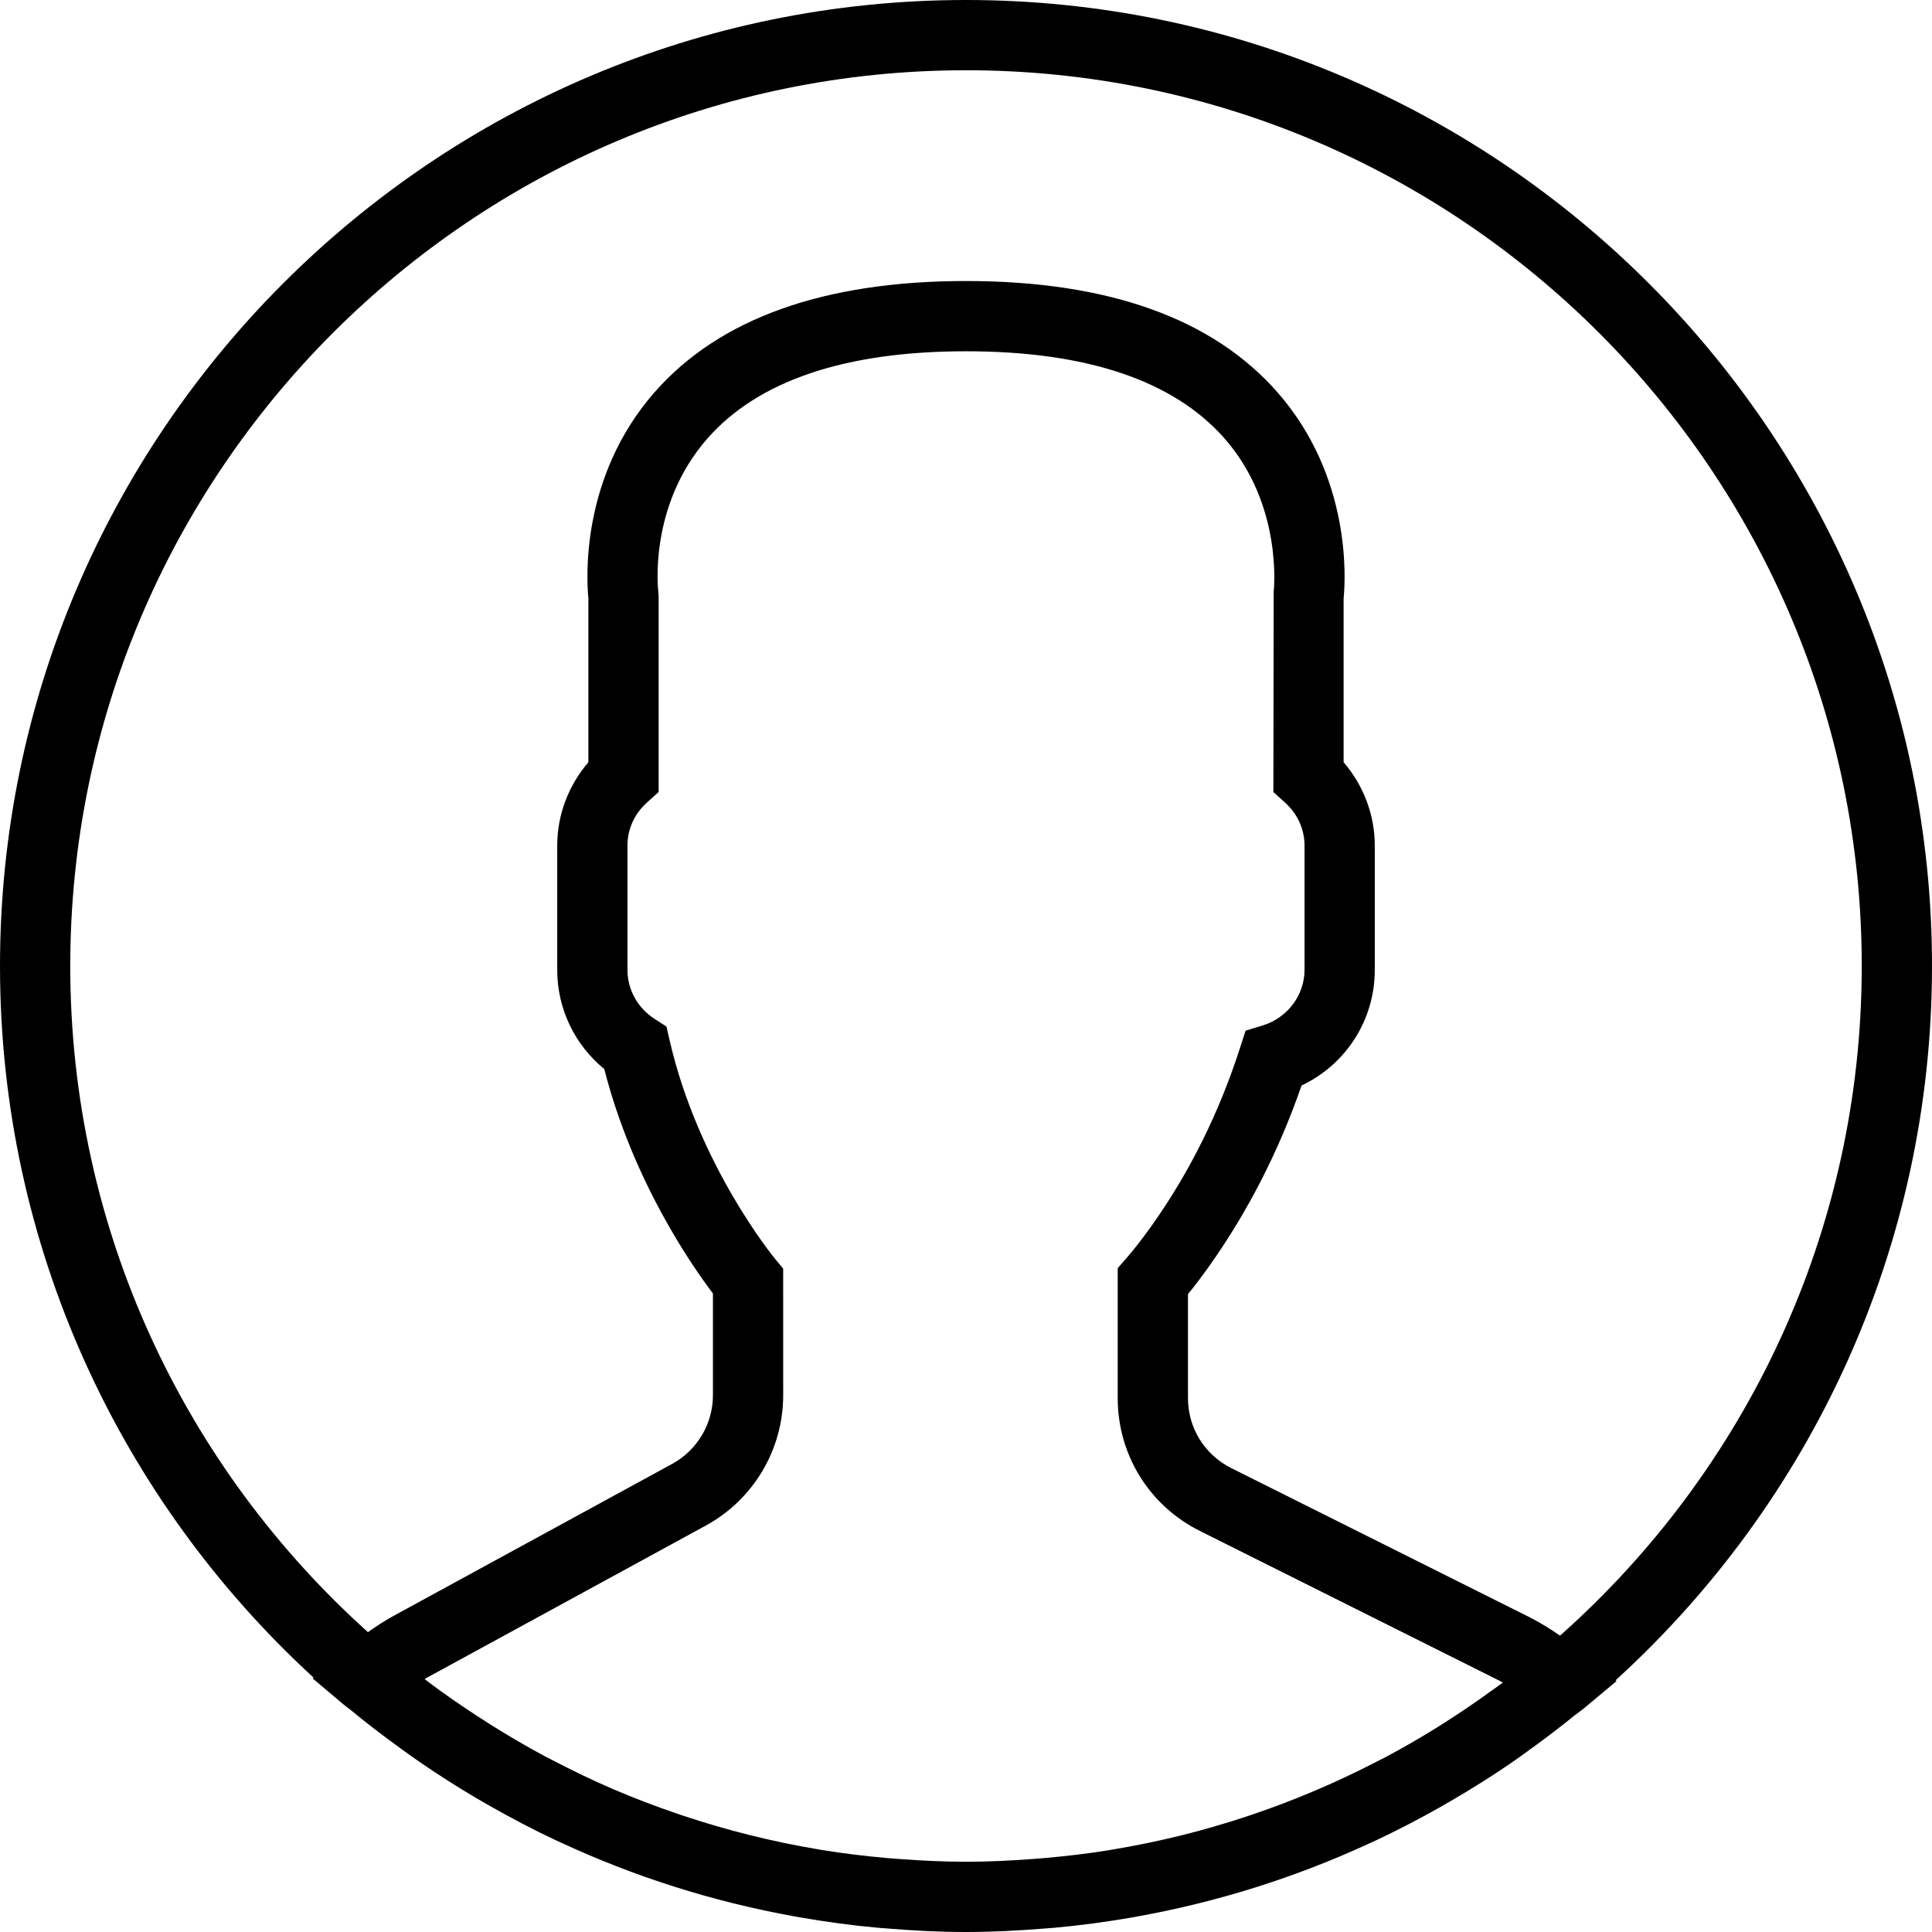
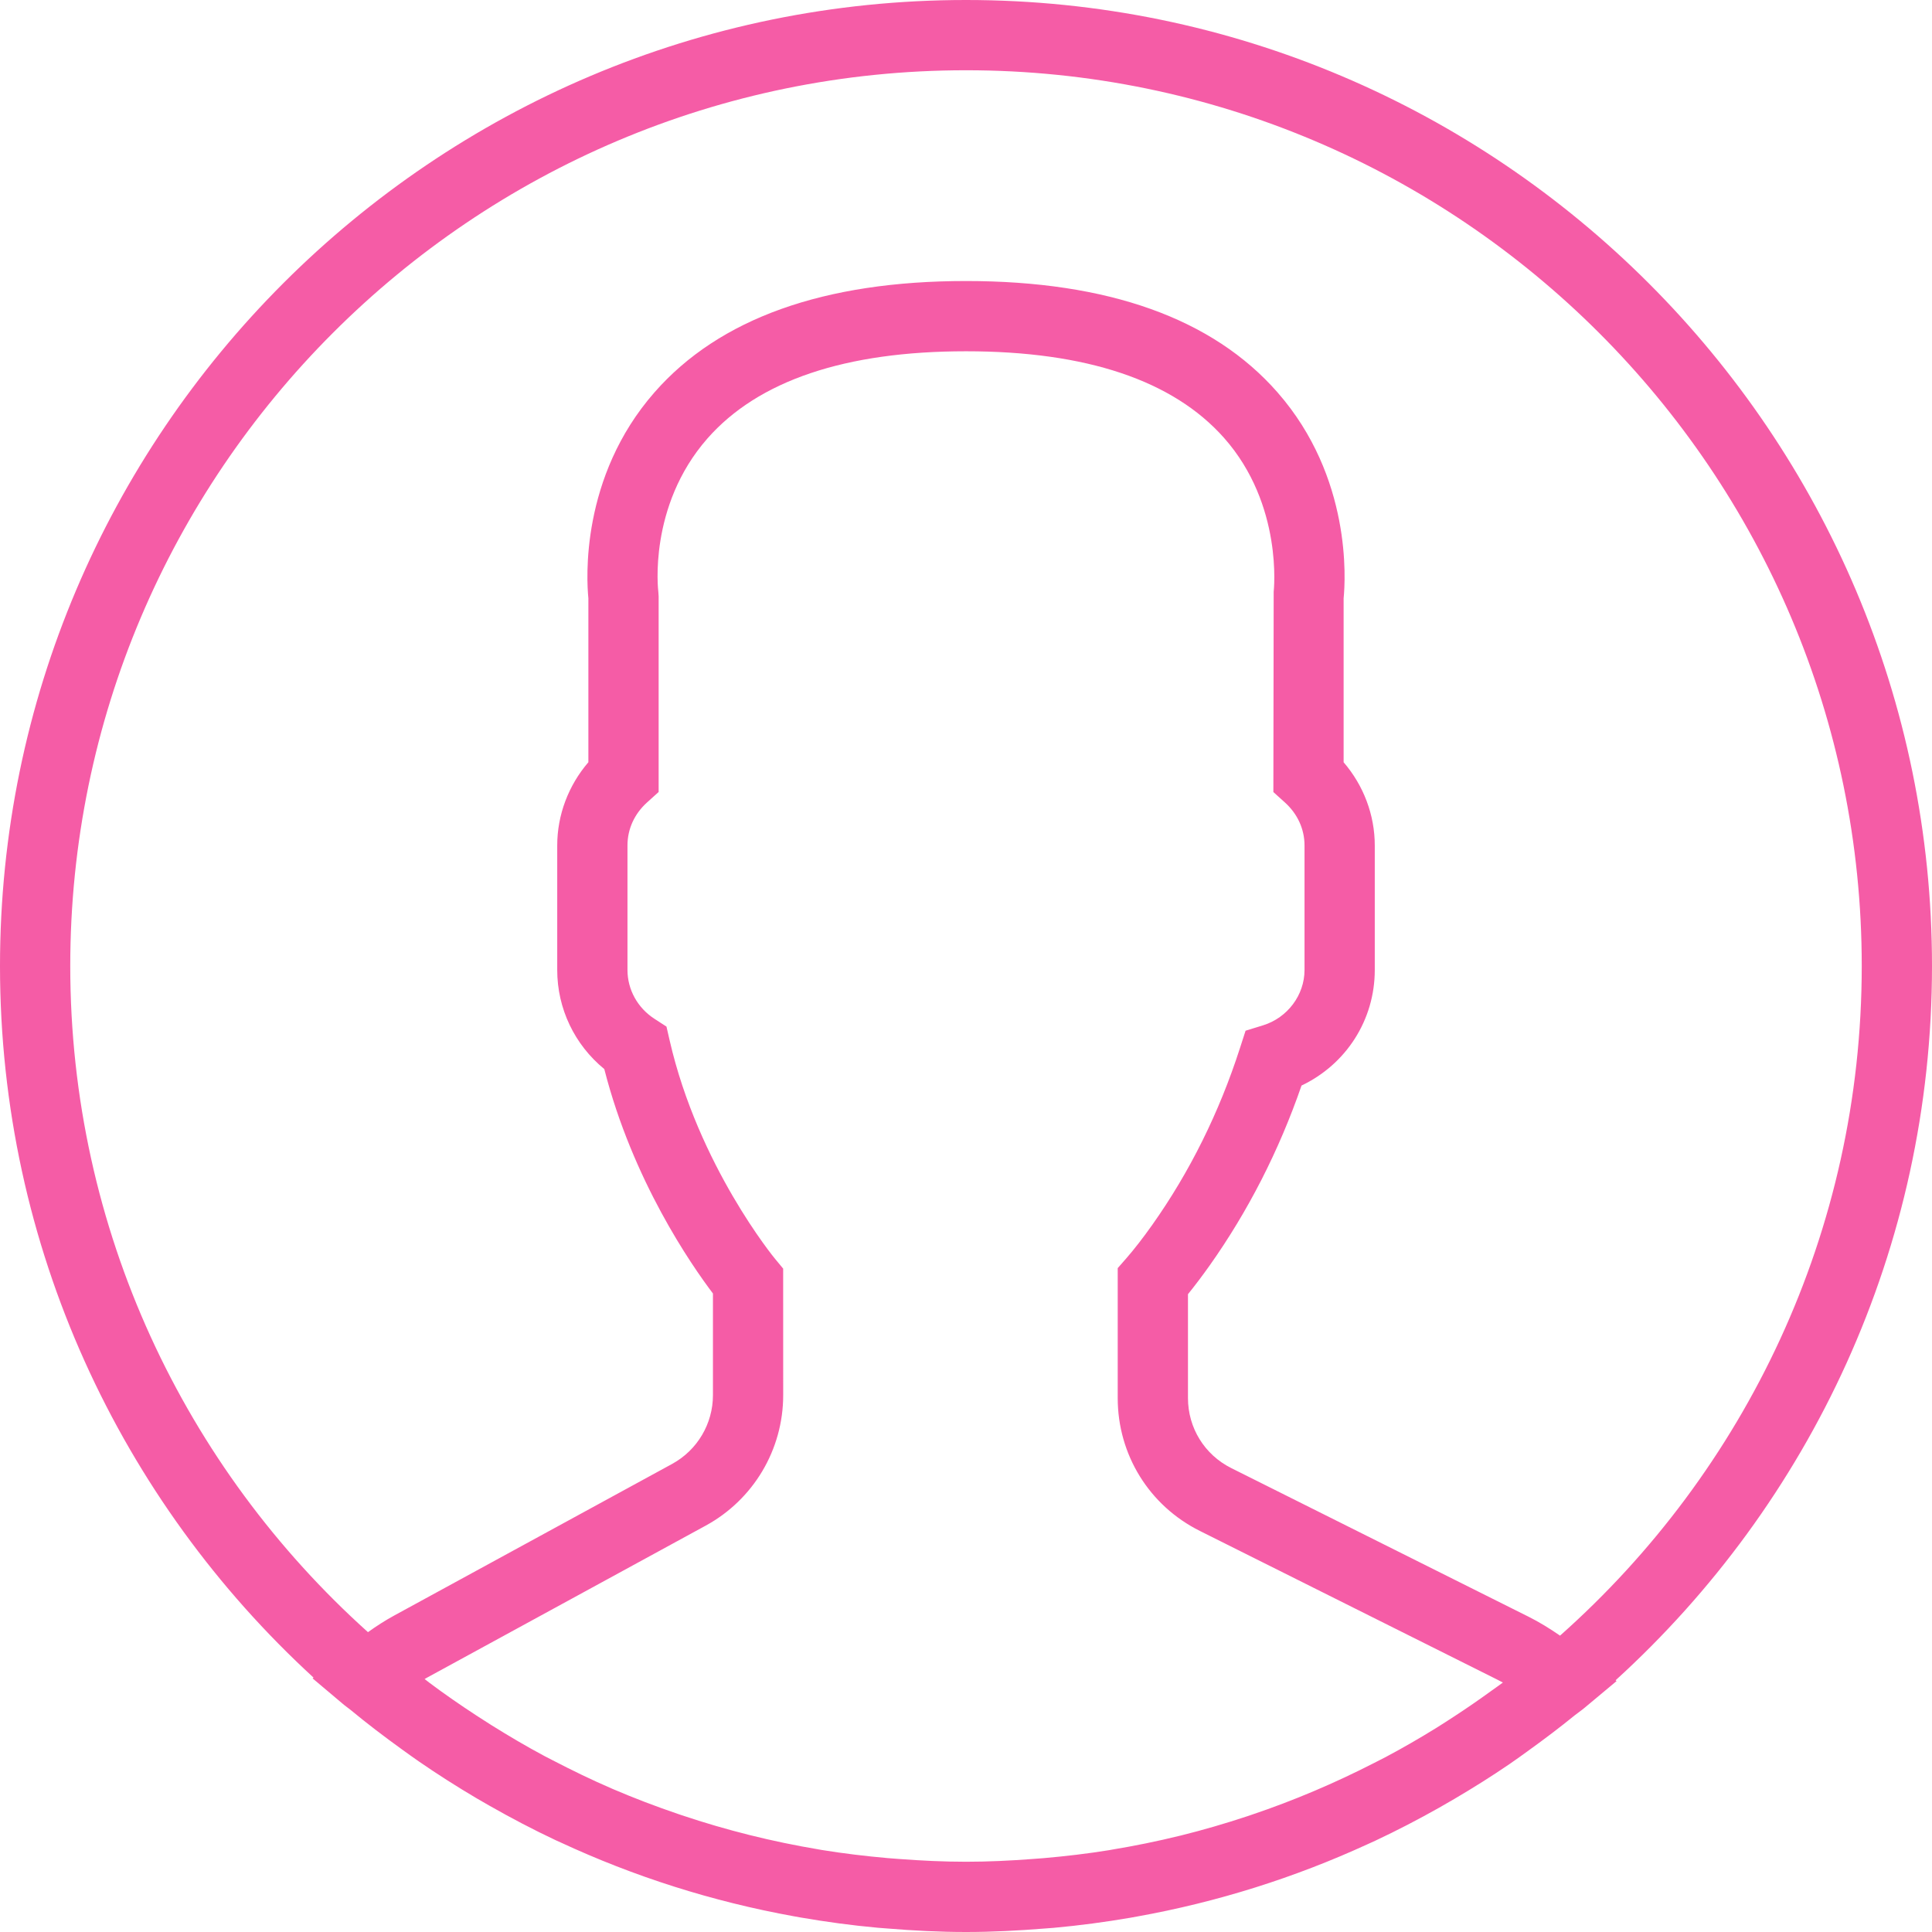
- <svg xmlns="http://www.w3.org/2000/svg" version="1.1" id="Capa_1" x="0px" y="0px" viewBox="0 0 55 55" style="enable-background:new 0 0 55 55;" xml:space="preserve">
+ <svg xmlns="http://www.w3.org/2000/svg" fill="#f55ca6" version="1.1" id="Capa_1" x="0px" y="0px" viewBox="0 0 55 55" style="enable-background:new 0 0 55 55;" xml:space="preserve">
  <path d="M55,27.5C55,12.337,42.663,0,27.5,0S0,12.337,0,27.5c0,8.009,3.444,15.228,8.926,20.258l-0.026,0.023l0.892,0.752  c0.058,0.049,0.121,0.089,0.179,0.137c0.474,0.393,0.965,0.766,1.465,1.127c0.162,0.117,0.324,0.234,0.489,0.348  c0.534,0.368,1.082,0.717,1.642,1.048c0.122,0.072,0.245,0.142,0.368,0.212c0.613,0.349,1.239,0.678,1.88,0.98  c0.047,0.022,0.095,0.042,0.142,0.064c2.089,0.971,4.319,1.684,6.651,2.105c0.061,0.011,0.122,0.022,0.184,0.033  c0.724,0.125,1.456,0.225,2.197,0.292c0.09,0.008,0.18,0.013,0.271,0.021C25.998,54.961,26.744,55,27.5,55  c0.749,0,1.488-0.039,2.222-0.098c0.093-0.008,0.186-0.013,0.279-0.021c0.735-0.067,1.461-0.164,2.178-0.287  c0.062-0.011,0.125-0.022,0.187-0.034c2.297-0.412,4.495-1.109,6.557-2.055c0.076-0.035,0.153-0.068,0.229-0.104  c0.617-0.29,1.22-0.603,1.811-0.936c0.147-0.083,0.293-0.167,0.439-0.253c0.538-0.317,1.067-0.648,1.581-1  c0.185-0.126,0.366-0.259,0.549-0.391c0.439-0.316,0.87-0.642,1.289-0.983c0.093-0.075,0.193-0.14,0.284-0.217l0.915-0.764  l-0.027-0.023C51.523,42.802,55,35.55,55,27.5z M2,27.5C2,13.439,13.439,2,27.5,2S53,13.439,53,27.5  c0,7.577-3.325,14.389-8.589,19.063c-0.294-0.203-0.59-0.385-0.893-0.537l-8.467-4.233c-0.76-0.38-1.232-1.144-1.232-1.993v-2.957  c0.196-0.242,0.403-0.516,0.617-0.817c1.096-1.548,1.975-3.27,2.616-5.123c1.267-0.602,2.085-1.864,2.085-3.289v-3.545  c0-0.867-0.318-1.708-0.887-2.369v-4.667c0.052-0.519,0.236-3.448-1.883-5.864C34.524,9.065,31.541,8,27.5,8  s-7.024,1.065-8.867,3.168c-2.119,2.416-1.935,5.345-1.883,5.864v4.667c-0.568,0.661-0.887,1.502-0.887,2.369v3.545  c0,1.101,0.494,2.128,1.34,2.821c0.81,3.173,2.477,5.575,3.093,6.389v2.894c0,0.816-0.445,1.566-1.162,1.958l-7.907,4.313  c-0.252,0.137-0.502,0.297-0.752,0.476C5.276,41.792,2,35.022,2,27.5z M42.459,48.132c-0.35,0.254-0.706,0.5-1.067,0.735  c-0.166,0.108-0.331,0.216-0.5,0.321c-0.472,0.292-0.952,0.57-1.442,0.83c-0.108,0.057-0.217,0.111-0.326,0.167  c-1.126,0.577-2.291,1.073-3.488,1.476c-0.042,0.014-0.084,0.029-0.127,0.043c-0.627,0.208-1.262,0.393-1.904,0.552  c-0.002,0-0.004,0.001-0.006,0.001c-0.648,0.16-1.304,0.293-1.964,0.402c-0.018,0.003-0.036,0.007-0.054,0.01  c-0.621,0.101-1.247,0.174-1.875,0.229c-0.111,0.01-0.222,0.017-0.334,0.025C28.751,52.97,28.127,53,27.5,53  c-0.634,0-1.266-0.031-1.895-0.078c-0.109-0.008-0.218-0.015-0.326-0.025c-0.634-0.056-1.265-0.131-1.89-0.233  c-0.028-0.005-0.056-0.01-0.084-0.015c-1.322-0.221-2.623-0.546-3.89-0.971c-0.039-0.013-0.079-0.027-0.118-0.04  c-0.629-0.214-1.251-0.451-1.862-0.713c-0.004-0.002-0.009-0.004-0.013-0.006c-0.578-0.249-1.145-0.525-1.705-0.816  c-0.073-0.038-0.147-0.074-0.219-0.113c-0.511-0.273-1.011-0.568-1.504-0.876c-0.146-0.092-0.291-0.185-0.435-0.279  c-0.454-0.297-0.902-0.606-1.338-0.933c-0.045-0.034-0.088-0.07-0.133-0.104c0.032-0.018,0.064-0.036,0.096-0.054l7.907-4.313  c1.36-0.742,2.205-2.165,2.205-3.714l-0.001-3.602l-0.23-0.278c-0.022-0.025-2.184-2.655-3.001-6.216l-0.091-0.396l-0.341-0.221  c-0.481-0.311-0.769-0.831-0.769-1.392v-3.545c0-0.465,0.197-0.898,0.557-1.223l0.33-0.298v-5.57l-0.009-0.131  c-0.003-0.024-0.298-2.429,1.396-4.36C21.583,10.837,24.061,10,27.5,10c3.426,0,5.896,0.83,7.346,2.466  c1.692,1.911,1.415,4.361,1.413,4.381l-0.009,5.701l0.33,0.298c0.359,0.324,0.557,0.758,0.557,1.223v3.545  c0,0.713-0.485,1.36-1.181,1.575l-0.497,0.153l-0.16,0.495c-0.59,1.833-1.43,3.526-2.496,5.032c-0.262,0.37-0.517,0.698-0.736,0.949  l-0.248,0.283V39.8c0,1.612,0.896,3.062,2.338,3.782l8.467,4.233c0.054,0.027,0.107,0.055,0.16,0.083  C42.677,47.979,42.567,48.054,42.459,48.132z" />
  <g>
</g>
  <g>
</g>
  <g>
</g>
  <g>
</g>
  <g>
</g>
  <g>
</g>
  <g>
</g>
  <g>
</g>
  <g>
</g>
  <g>
</g>
  <g>
</g>
  <g>
</g>
  <g>
</g>
  <g>
</g>
  <g>
</g>
</svg>
